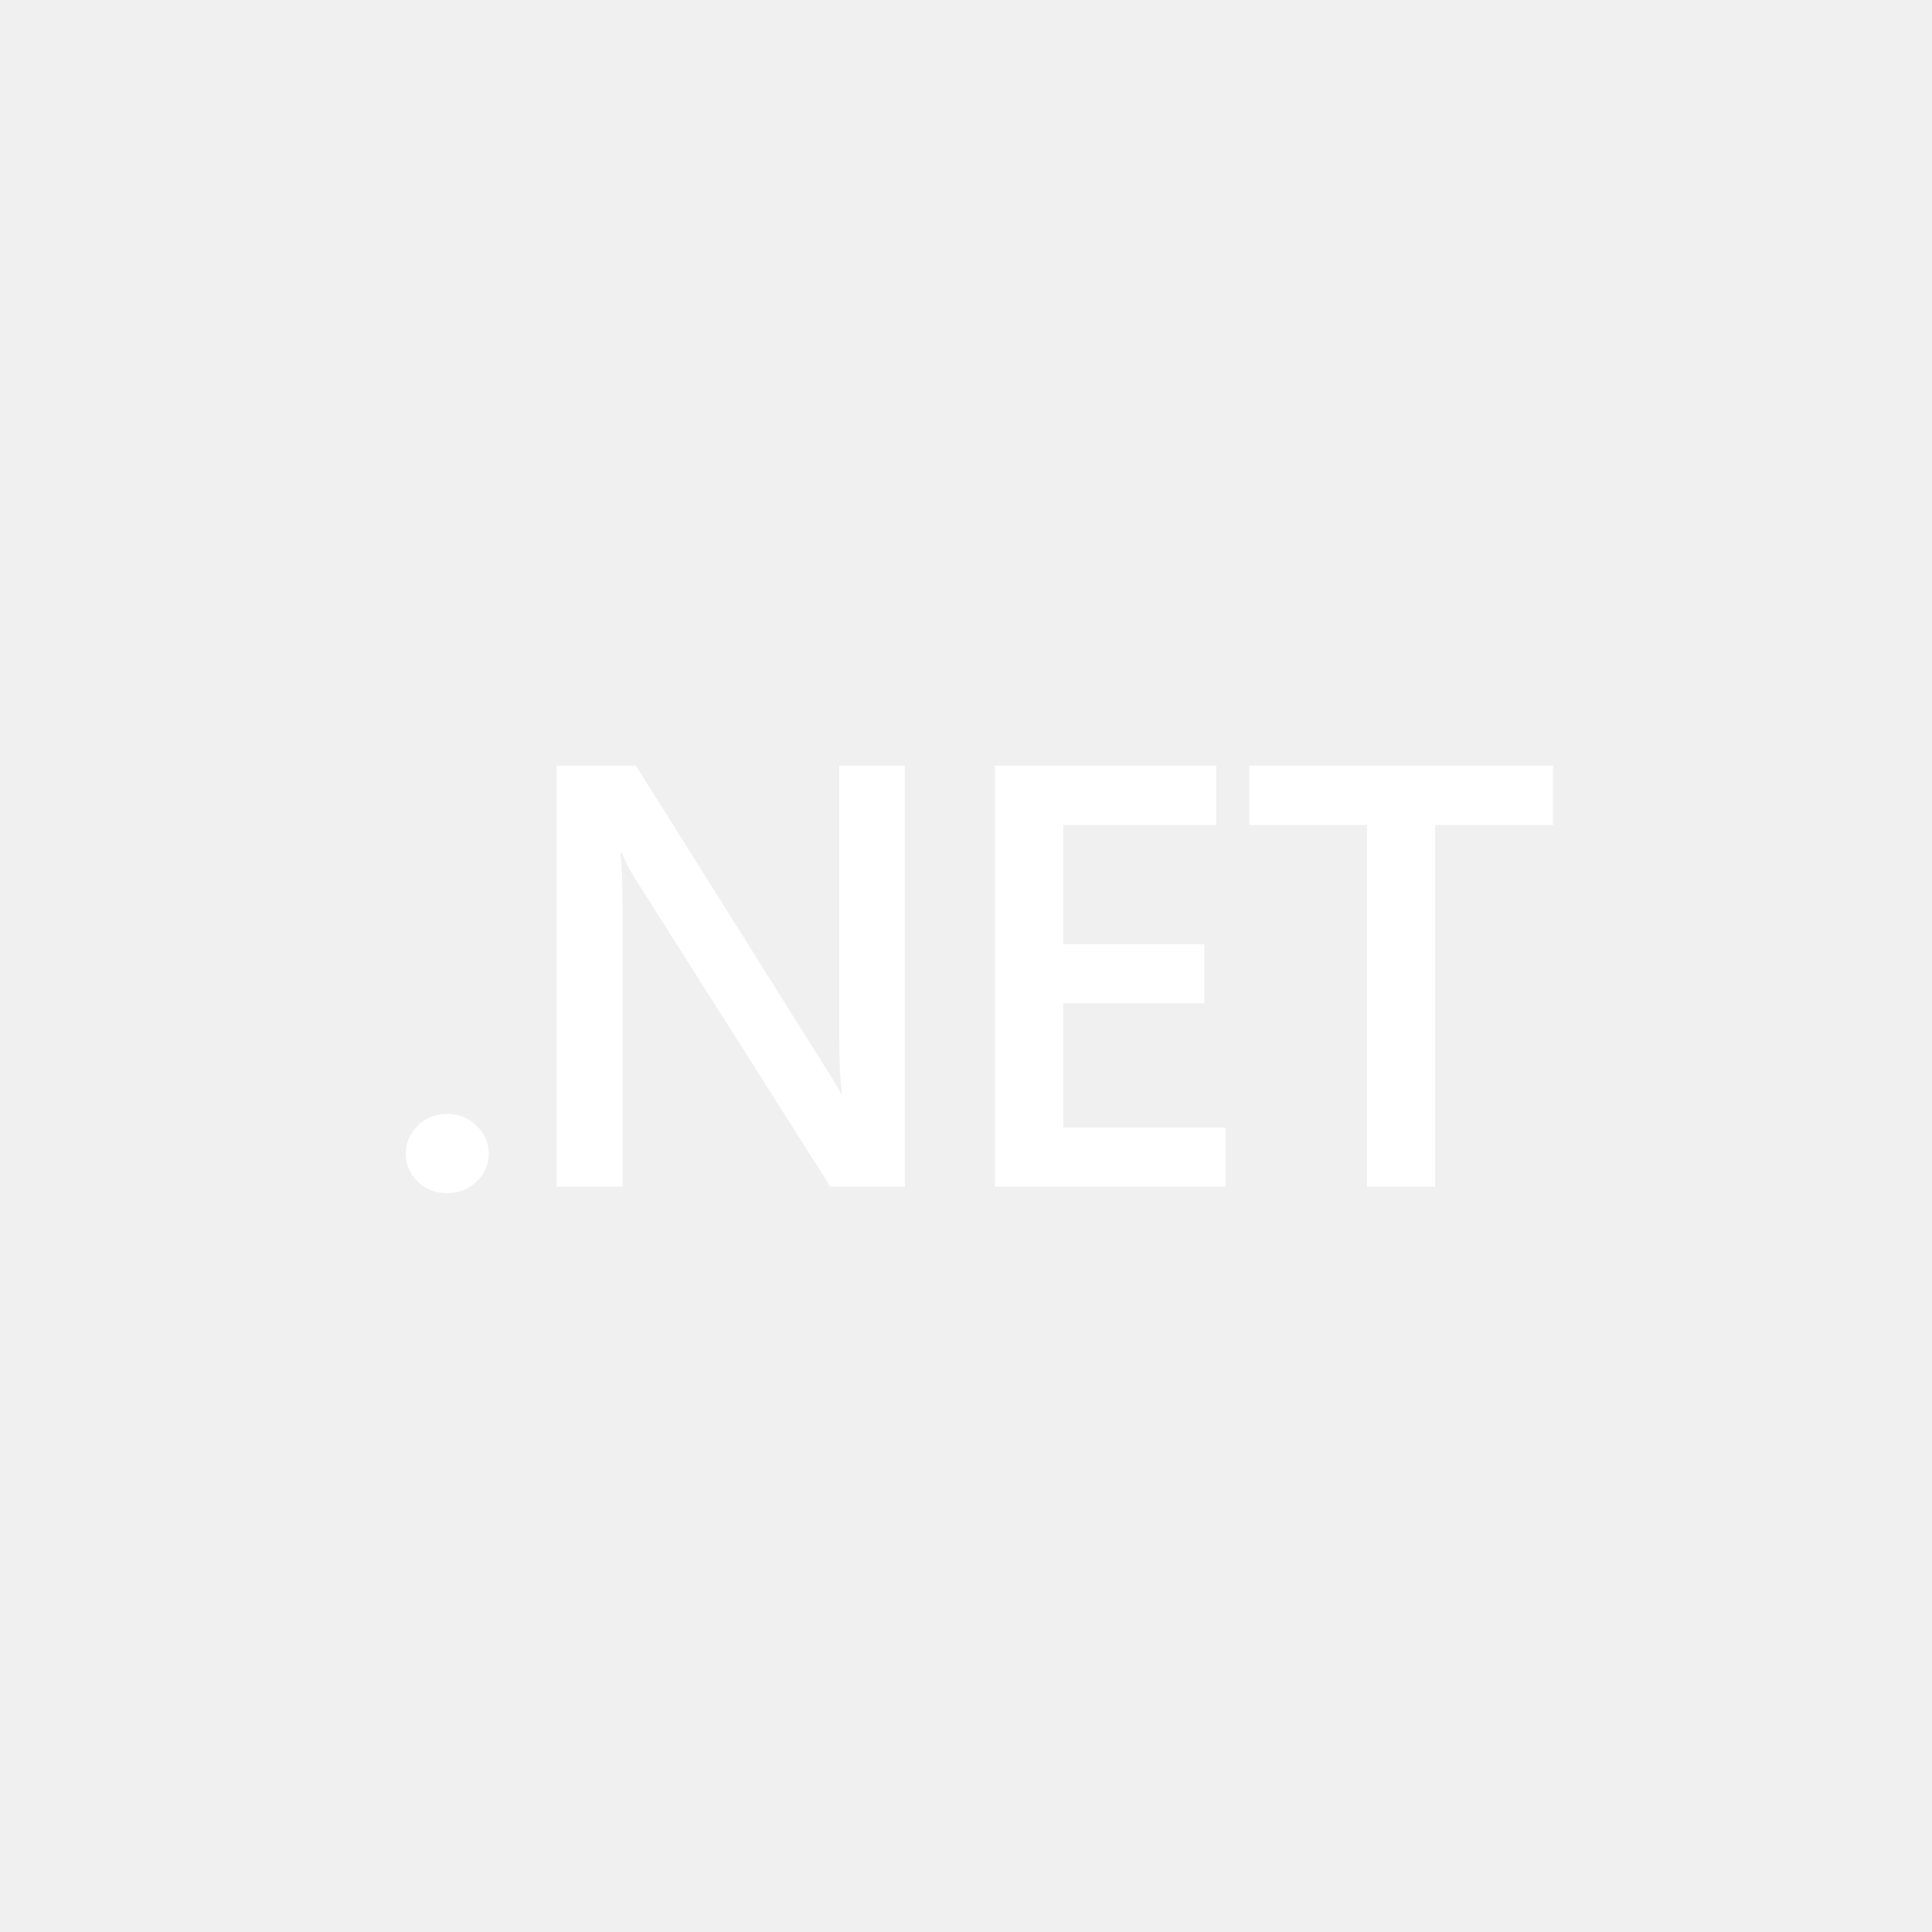
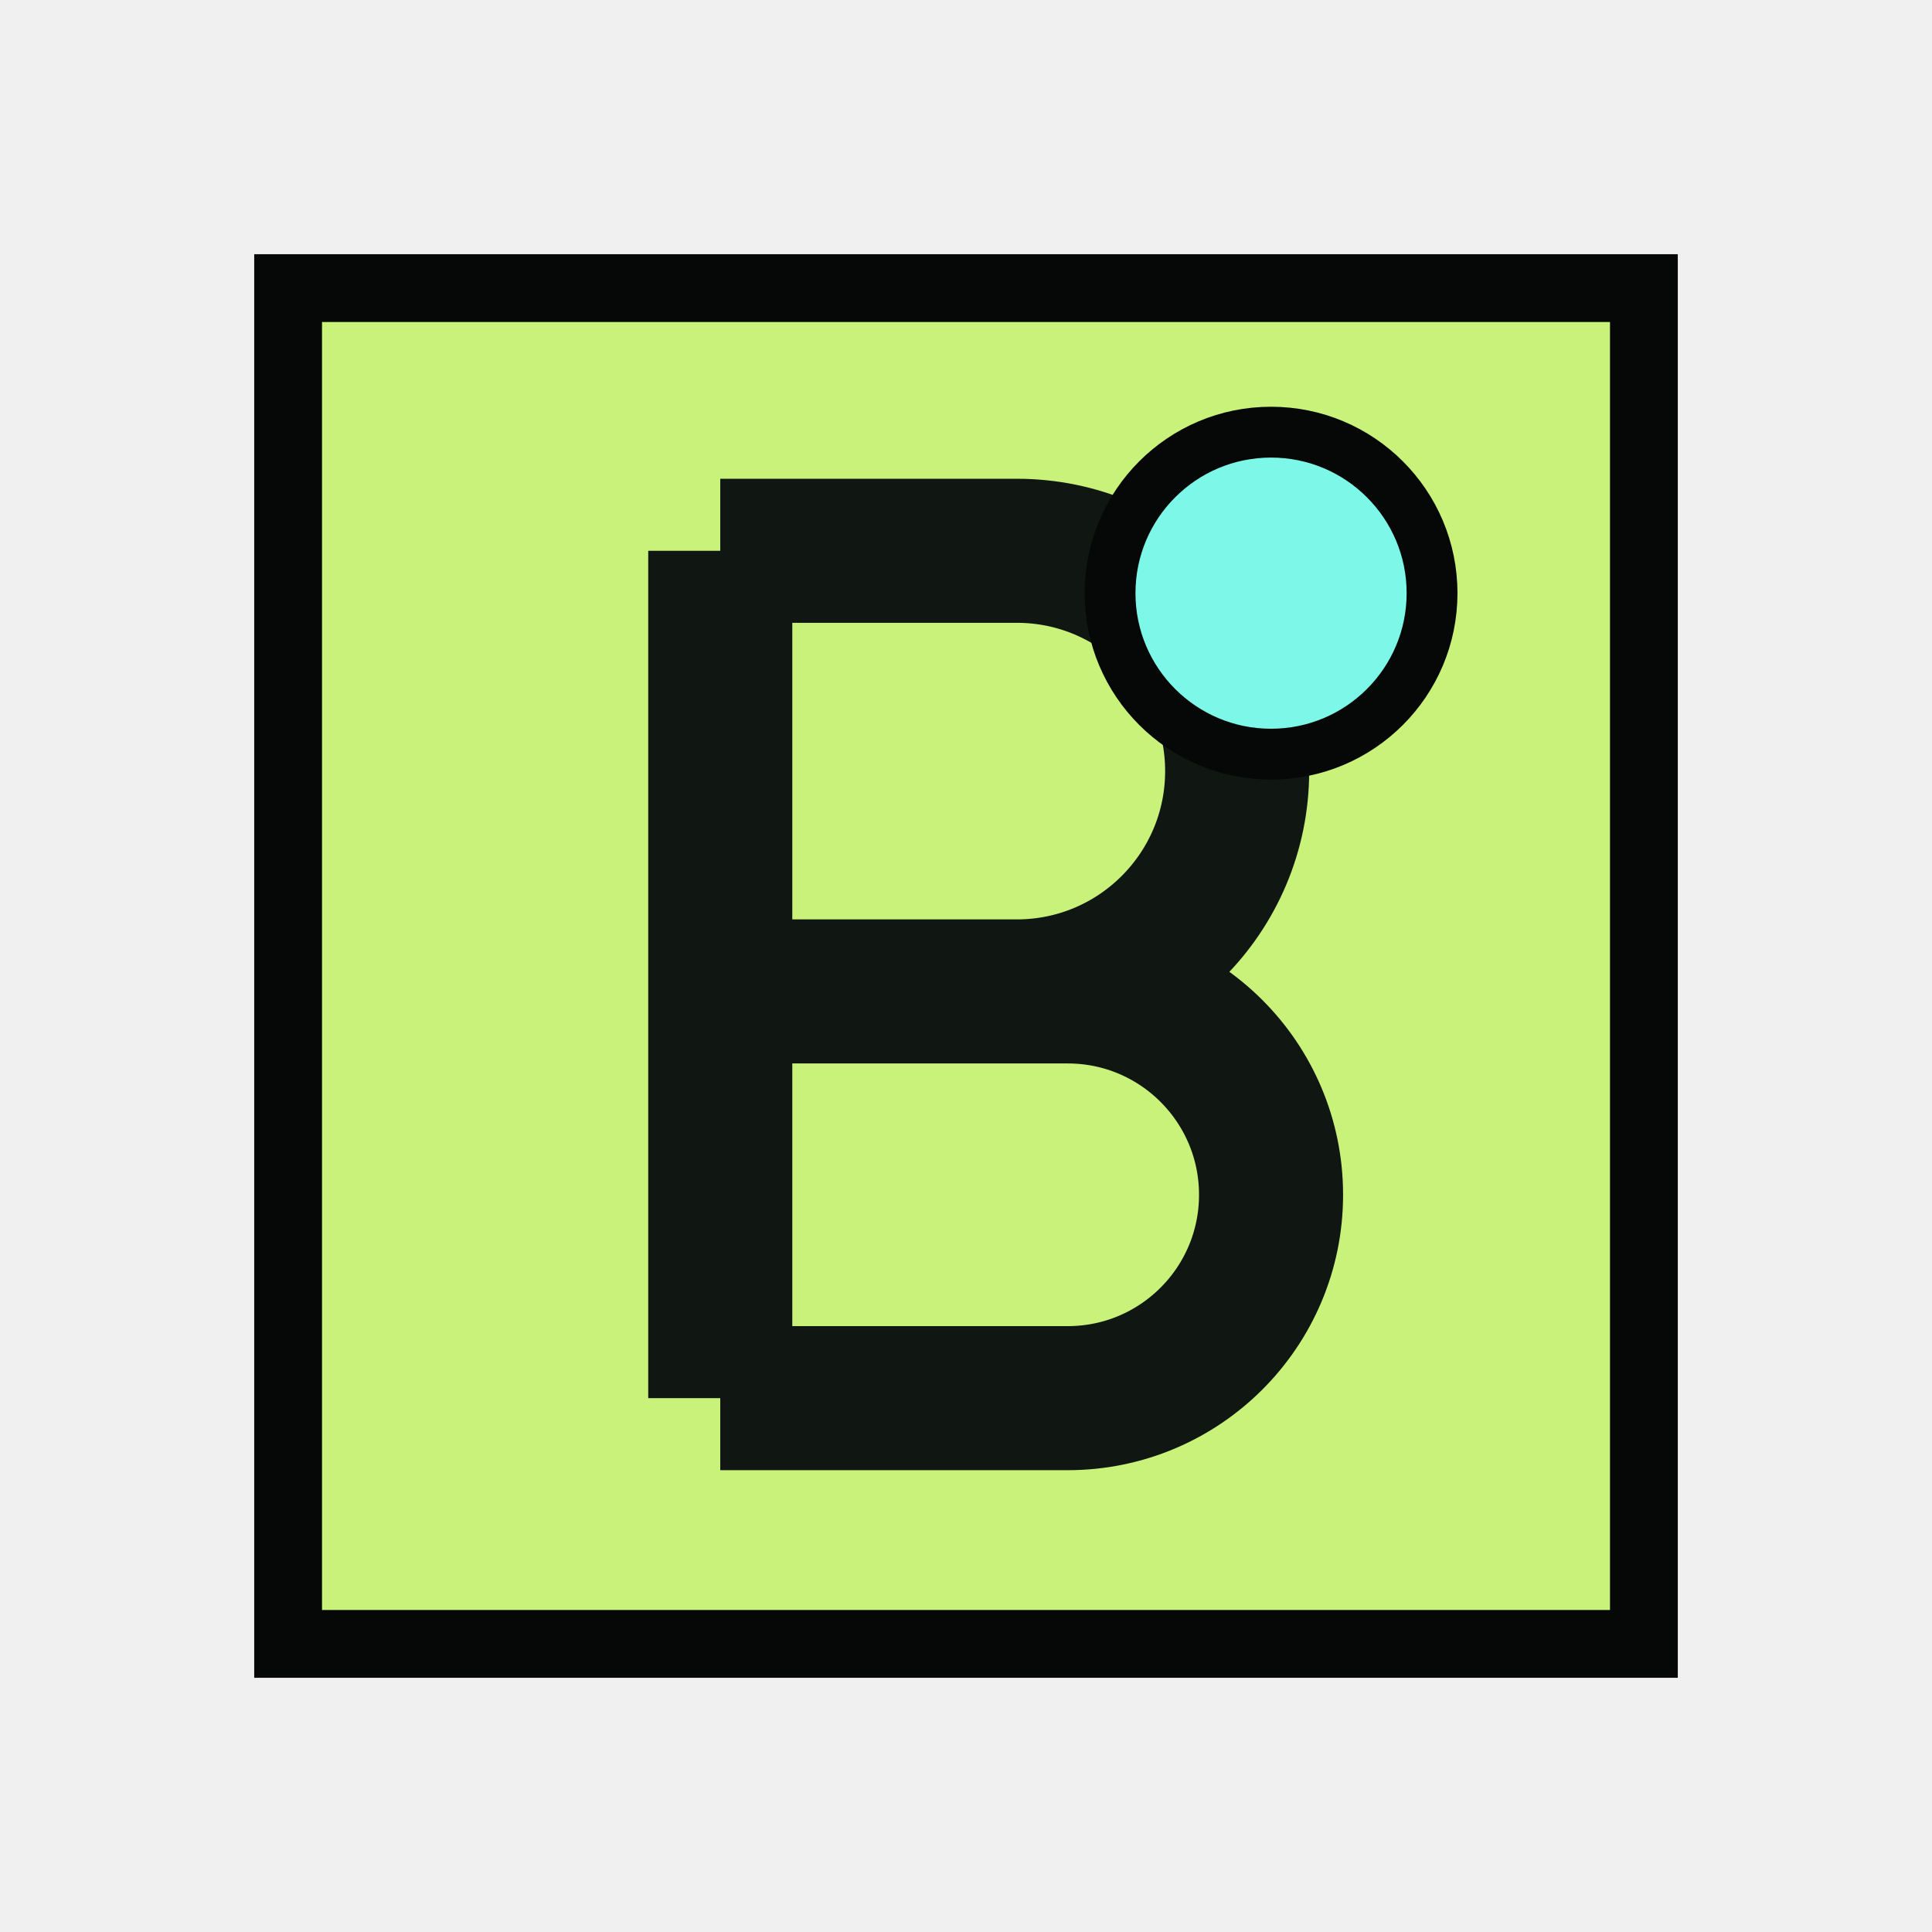
- <svg xmlns="http://www.w3.org/2000/svg" width="456" height="456" viewBox="0 0 456 456" version="1.1" xml:space="preserve" style="fill-rule:evenodd;clip-rule:evenodd;stroke-linejoin:round;stroke-miterlimit:2;">
-   <path d="m 105.5,281.609 c -2.703,0 -5.001,-0.9 -6.893,-2.702 -1.892,-1.848 -2.838,-4.042 -2.838,-6.582 0,-2.587 0.946,-4.804 2.838,-6.652 1.892,-1.848 4.19,-2.772 6.893,-2.772 2.748,0 5.068,0.924 6.96,2.772 1.937,1.848 2.906,4.064 2.906,6.652 0,2.54 -0.968,4.734 -2.906,6.582 -1.892,1.802 -4.212,2.702 -6.96,2.702 z" style="fill:#ffffff;fill-rule:nonzero;stroke-width:0.838" />
-   <path d="M 213.561,280.084 H 195.99 L 149.7,207.054 c -1.171,-1.848 -2.14,-3.765 -2.906,-5.751 h -0.406 c 0.361,2.125 0.541,6.675 0.541,13.65 v 65.132 h -15.543 v -99.36 h 18.719 l 44.737,71.298 c 1.892,2.957 3.109,4.989 3.649,6.098 h 0.27 c -0.45,-2.632 -0.676,-7.09 -0.676,-13.373 v -64.023 h 15.476 z" style="fill:#ffffff;fill-rule:nonzero;stroke-width:0.838" />
-   <path d="m 289.251,280.084 h -54.401 v -99.36 h 52.238 v 13.997 h -36.154 v 28.131 h 33.316 v 13.927 h -33.316 v 29.378 h 38.316 z" style="fill:#ffffff;fill-rule:nonzero;stroke-width:0.838" />
-   <path d="M 366.565,194.721 H 338.722 v 85.363 h -16.084 v -85.363 h -27.775 v -13.997 h 71.701 z" style="fill:#ffffff;fill-rule:nonzero;stroke-width:0.838" />
+ <svg xmlns="http://www.w3.org/2000/svg" width="456" height="456" viewBox="0 0 456 456" version="1.1">
+   <rect x="68" y="68" width="320" height="320" fill="#C9F27A" stroke="#050806" stroke-width="16" />
+   <path d="M170 130V330M170 130H240A52 52 0 0 1 240 234H170M170 234H252A48 48 0 0 1 252 330H170" fill="none" stroke="#101713" stroke-width="34" stroke-linejoin="miter" />
+   <circle cx="300" cy="140" r="38" fill="#7CF7E8" stroke="#050806" stroke-width="12" />
</svg>
